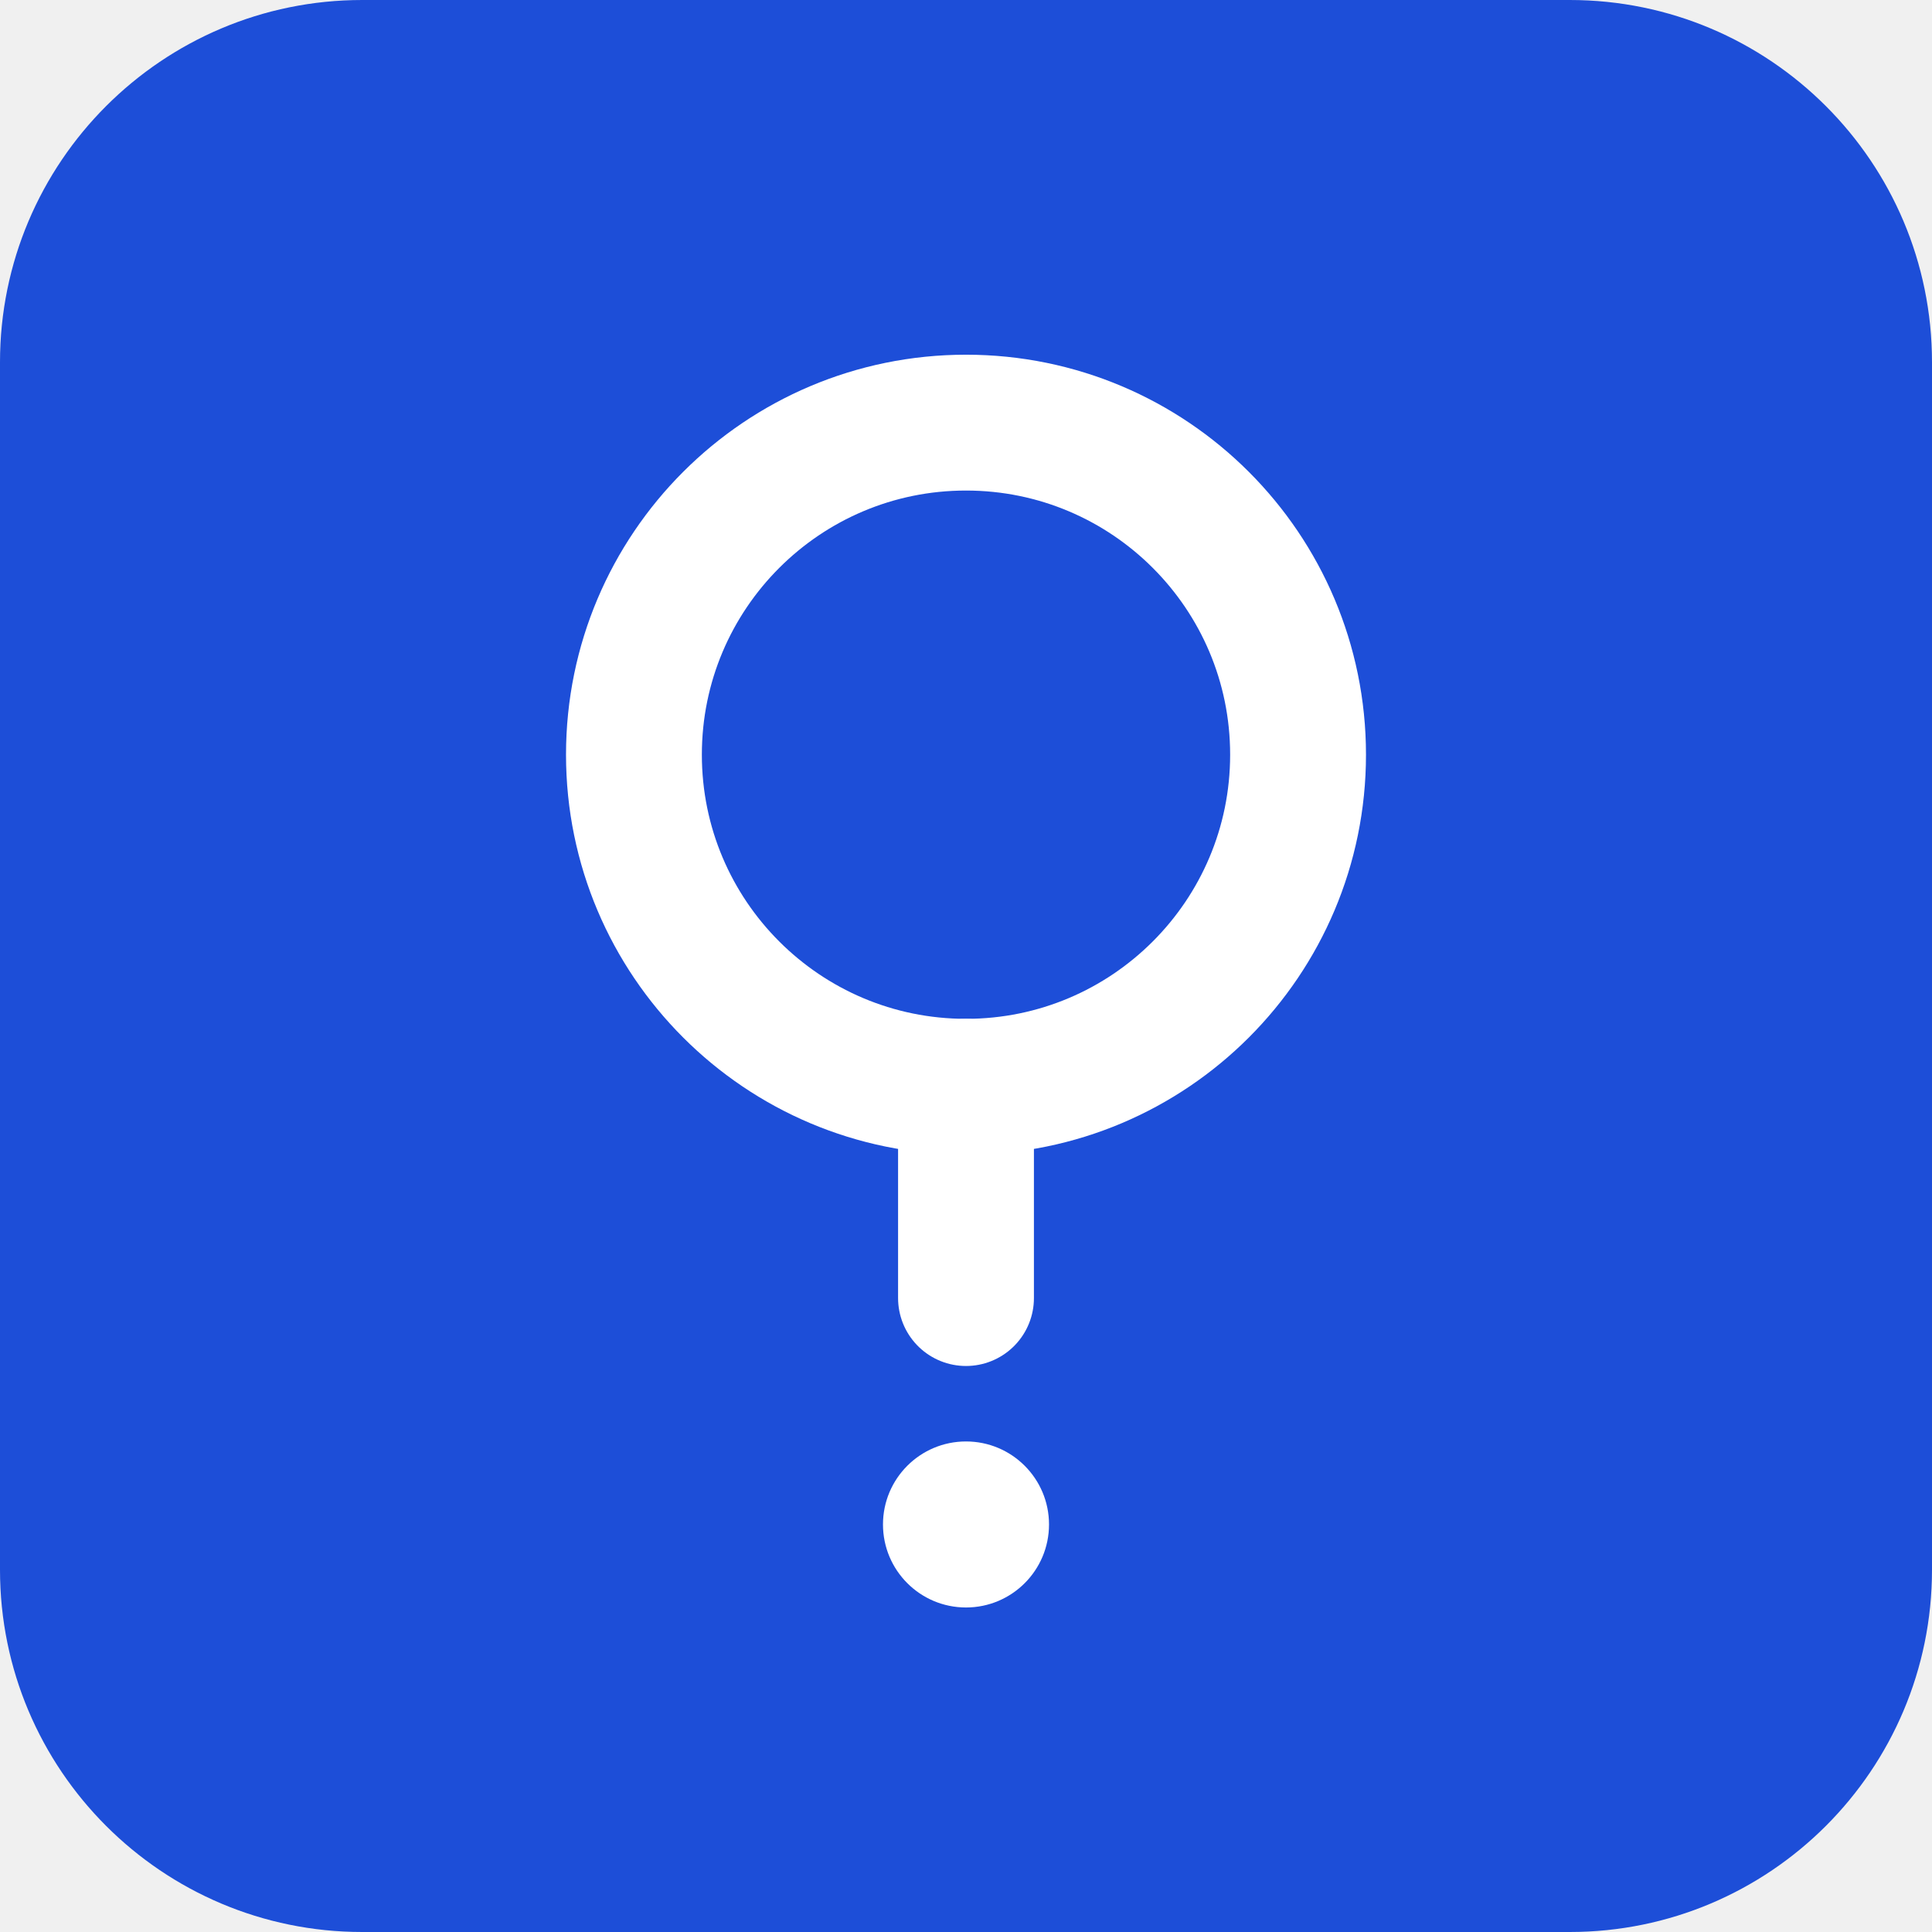
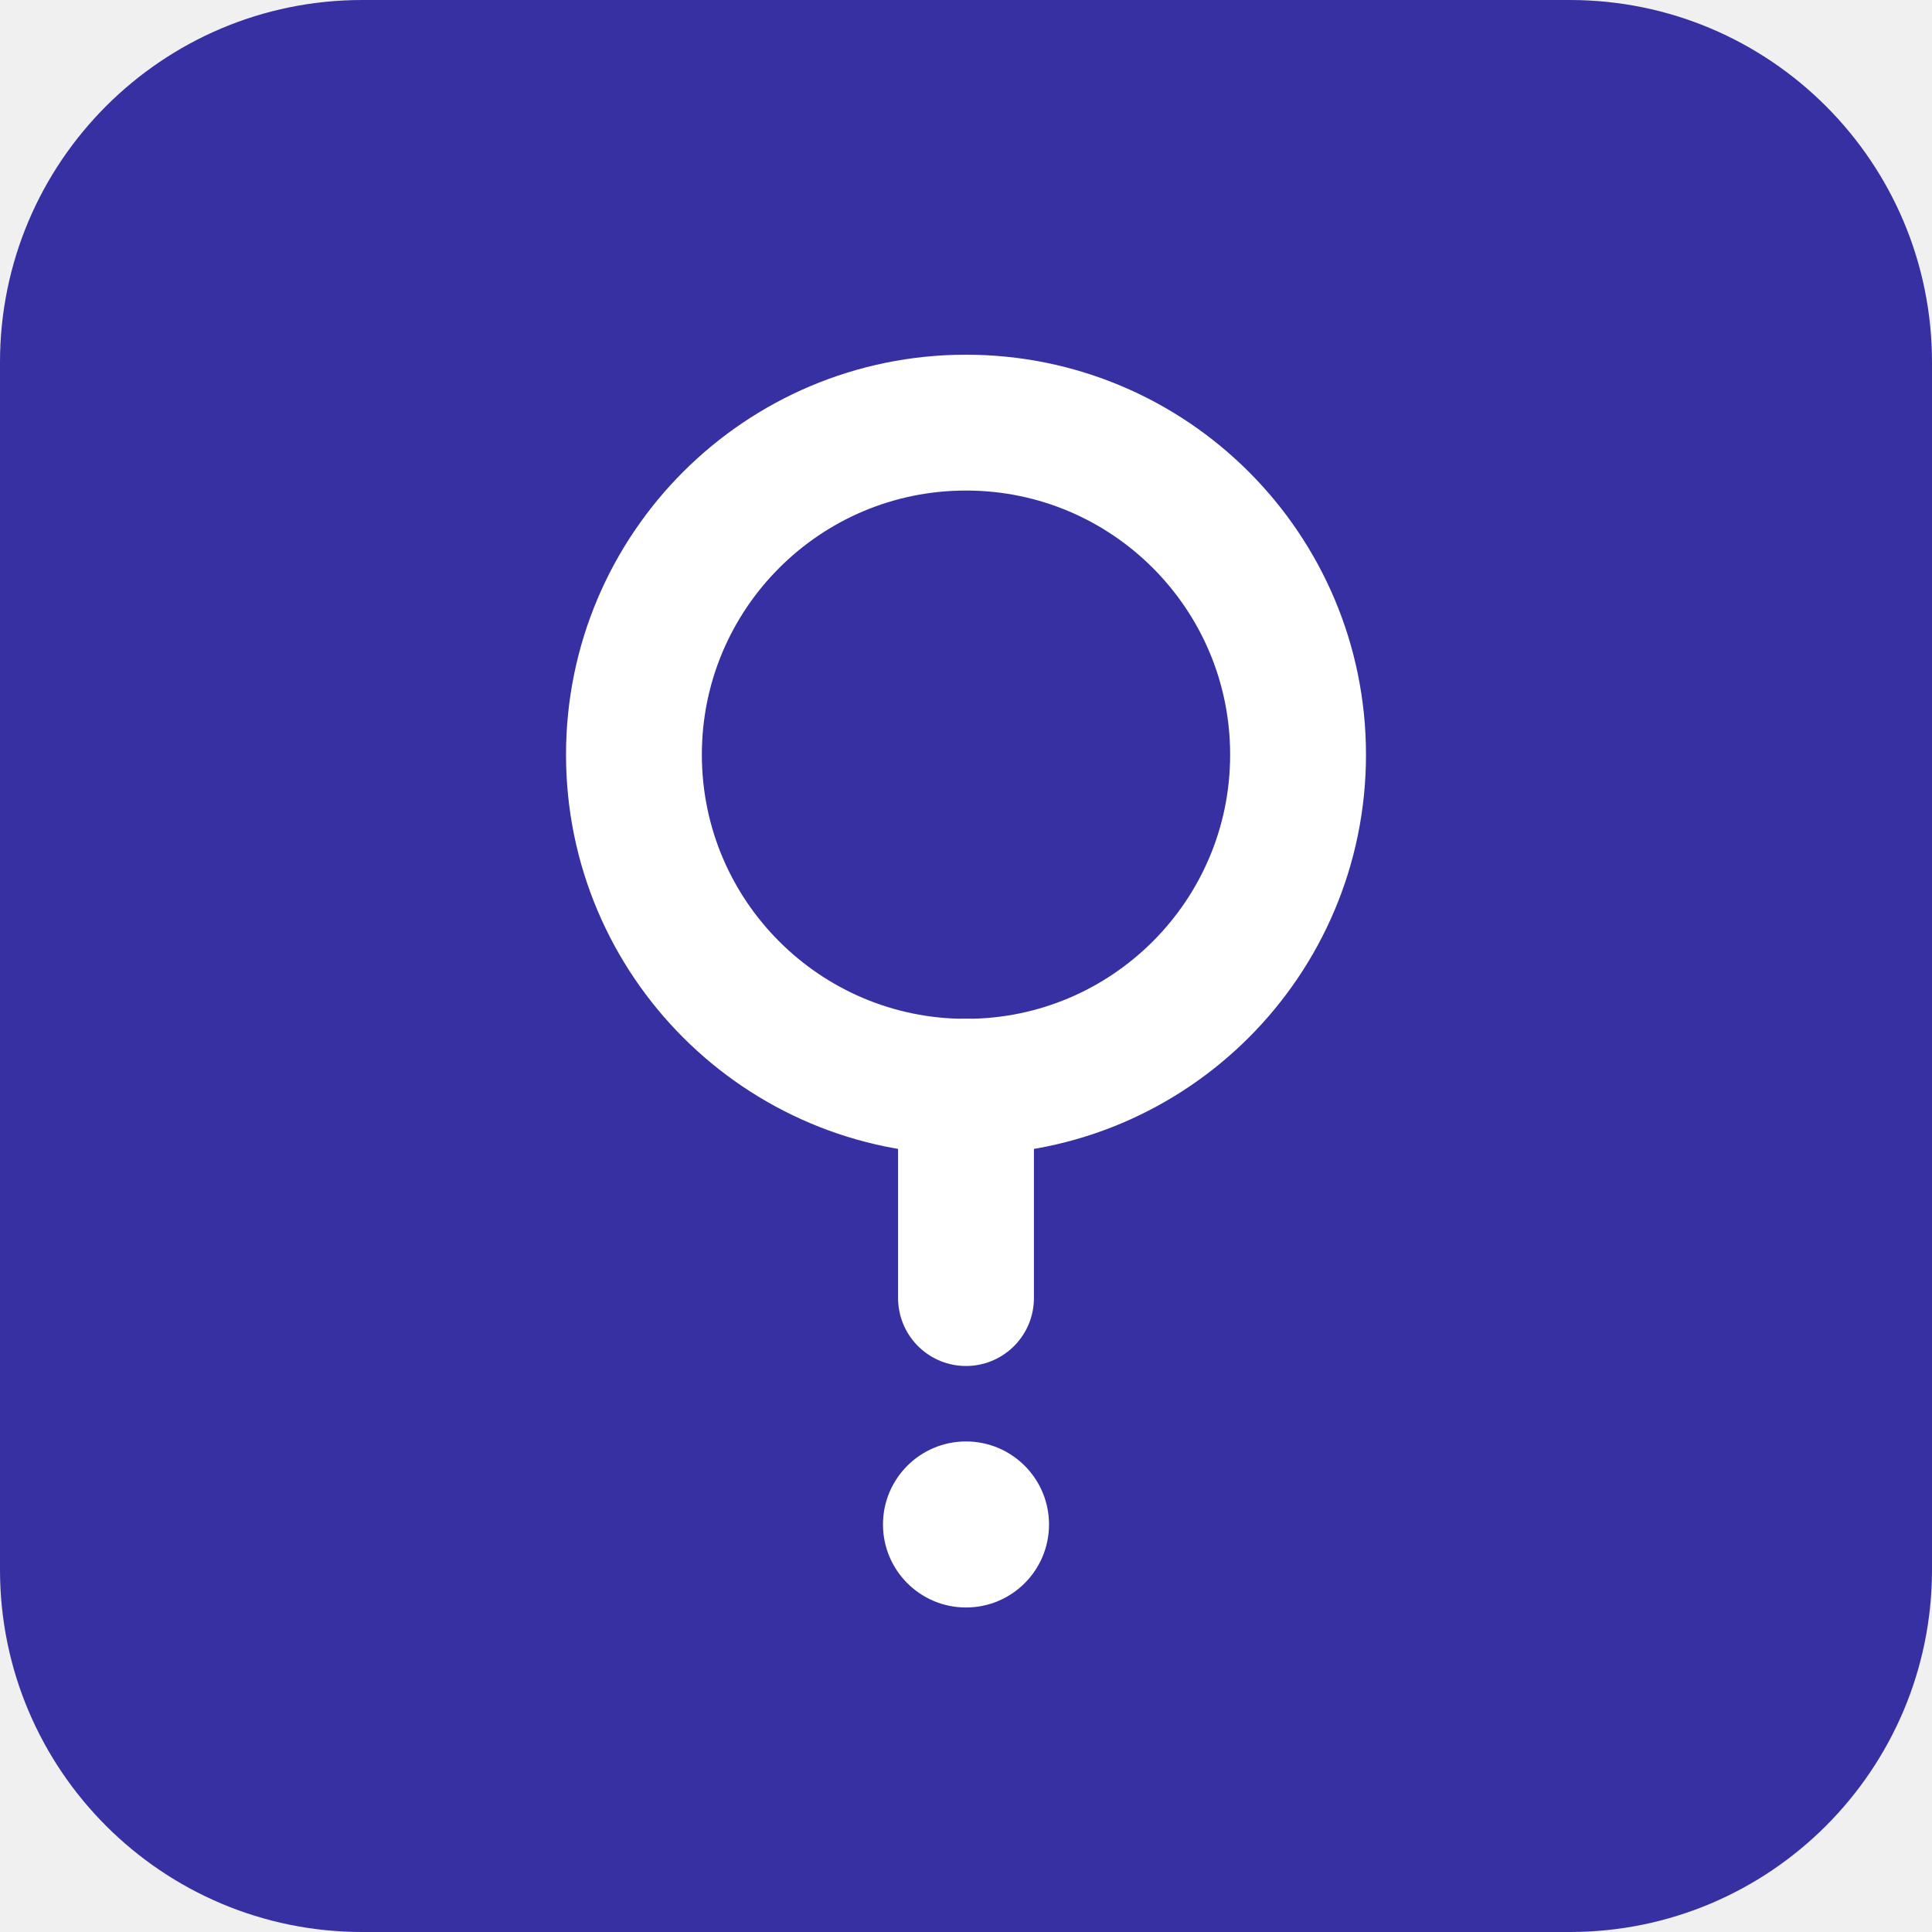
<svg xmlns="http://www.w3.org/2000/svg" viewBox="0 0 512 512">
-   <rect width="512" height="512" rx="96" fill="#1d4ed8" />
+   <rect width="512" height="512" rx="96" fill="#3730a3" />
  <circle cx="256" cy="200" r="88" fill="none" stroke="#ffffff" stroke-width="36" />
  <path d="M256 288v56" stroke="#ffffff" stroke-width="36" stroke-linecap="round" />
  <circle cx="256" cy="404" r="22" fill="#ffffff" />
</svg>
